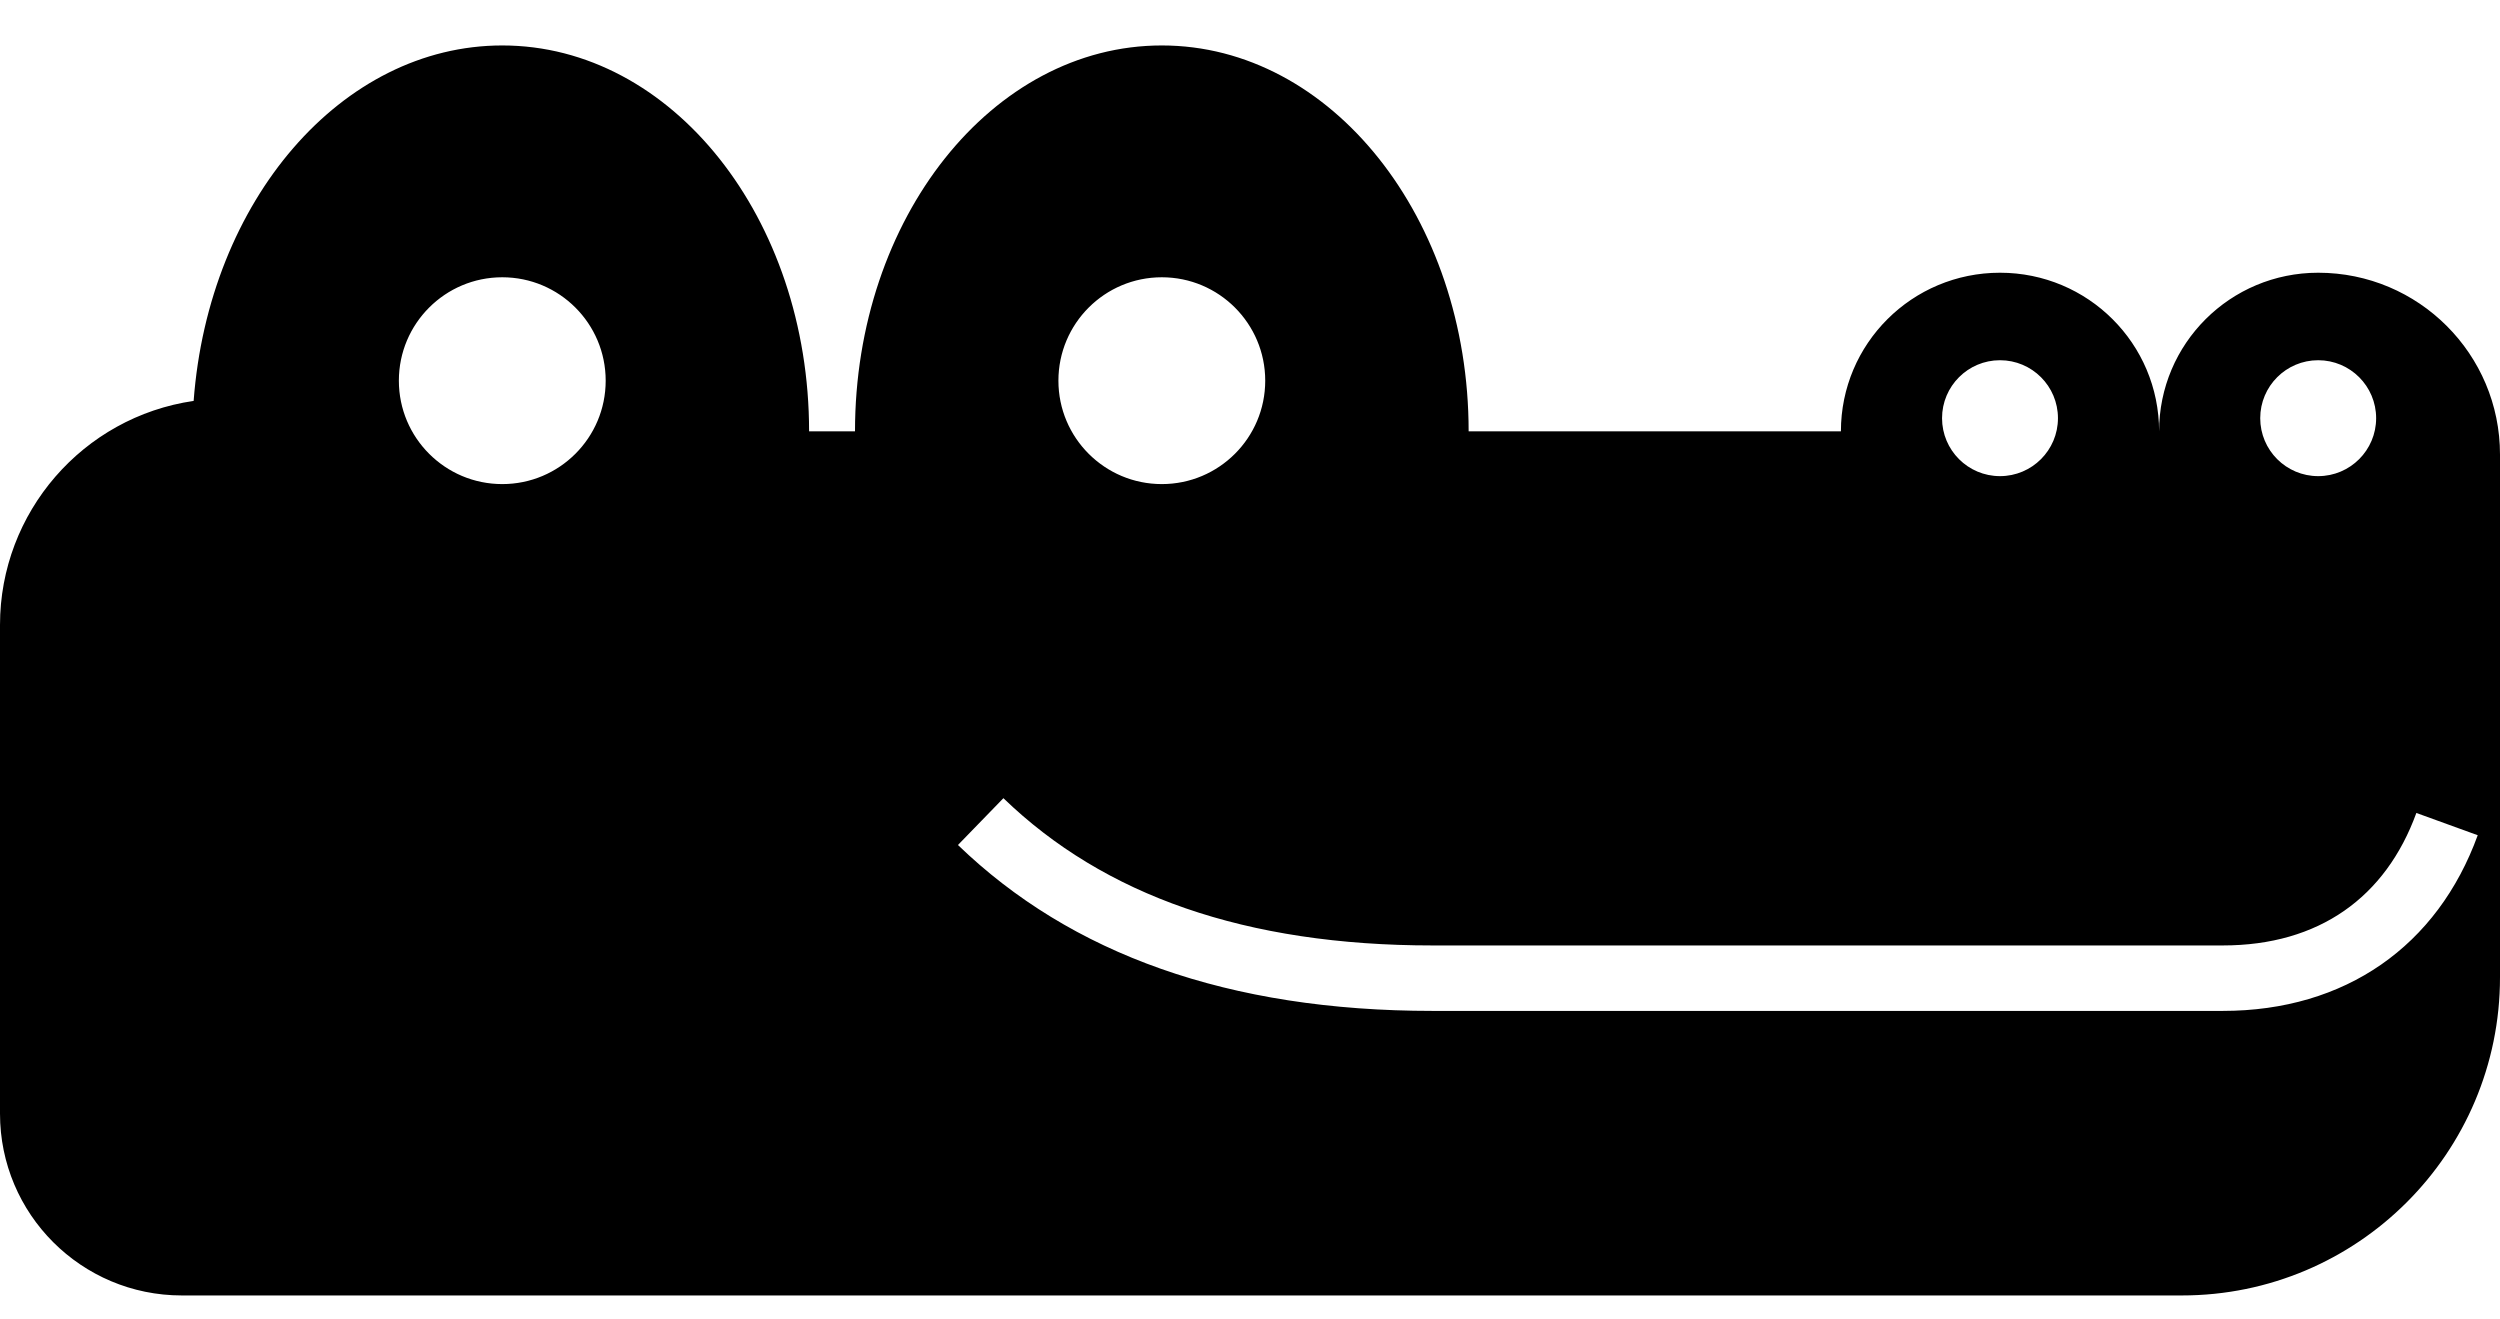
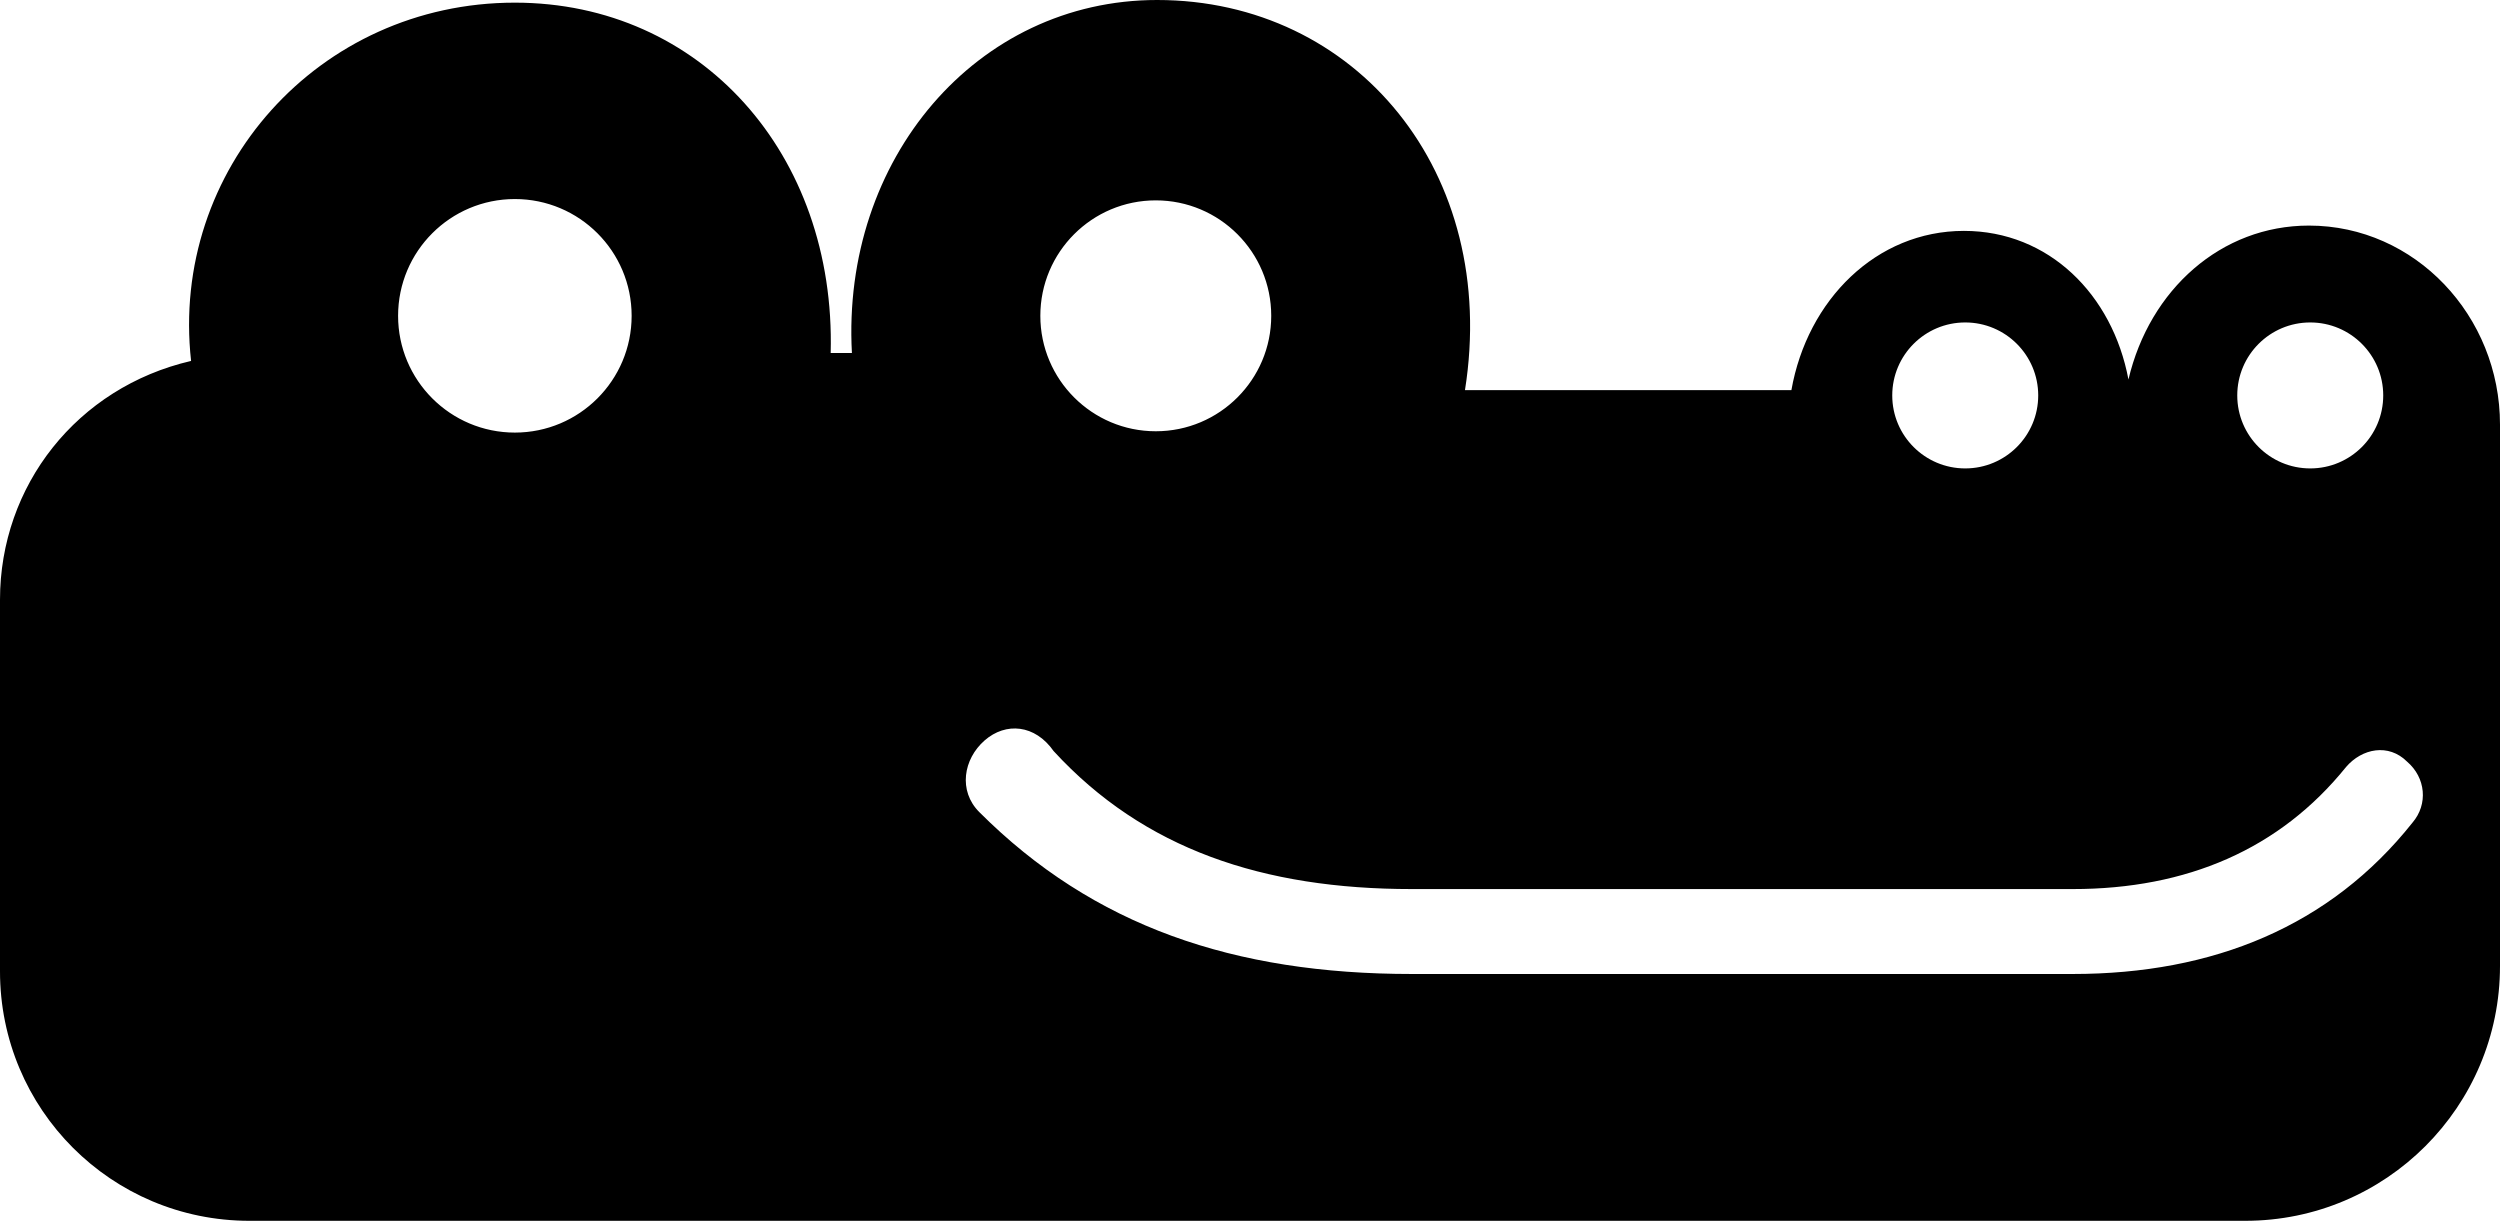
- <svg xmlns="http://www.w3.org/2000/svg" viewBox="0 0 110 58" fill="currentColor">
-   <path fill-rule="evenodd" clip-rule="evenodd" d="M8 57C3.58 57 0 53.42 0 49V27.5C0 22.54 3.65 18.35 8.52 17.64C9.18 8.82 15.03 2 22.1 2C29.56 2 35.6 9.6 35.6 18.98H37.62C37.62 9.6 43.66 2 51.12 2C58.58 2 64.62 9.6 64.62 18.98H81C81 15.12 84.13 12 88 12C91.87 12 95 15.12 95 18.98C95 15.12 98.13 12 102 12C106.42 12 110 15.58 110 20V43C110 50.73 103.73 57 96 57H8ZM22.1 12.2A4.55 4.55 0 1 0 22.1 21.3A4.55 4.55 0 0 0 22.1 12.2ZM51.12 12.2A4.55 4.55 0 1 0 51.12 21.3A4.55 4.55 0 0 0 51.12 12.2ZM88 15.85A2.55 2.55 0 1 0 88 20.95A2.55 2.55 0 0 0 88 15.85ZM102 15.85A2.55 2.55 0 1 0 102 20.95A2.55 2.55 0 0 0 102 15.85ZM42.15 37.18C47.12 41.98 54.05 44.48 63.04 44.48H97.8C103.2 44.48 107.25 41.62 109.02 36.75L106.32 35.77C104.97 39.48 102.04 41.6 97.8 41.6H63.04C54.8 41.6 48.58 39.4 44.15 35.12L42.15 37.18Z" />
+ <svg xmlns="http://www.w3.org/2000/svg" viewBox="156 390 942 460" fill="currentColor">
+   <path fill-rule="evenodd" d="M250 850C198 850 156 808 156 756V616C156 573 185 536 228 526C220 454 276 391 350 391C420 391 471 448 469 523H477C473 450 524 390 592 390C667 390 721 455 708 537H831C837 503 863 477 896 477C928 477 952 501 958 533C966 499 993 475 1026 475C1066 475 1098 509 1098 550V754C1098 807 1055 850 1002 850H250ZM394 509A44 44 0 1 0 306 509A44 44 0 1 0 394 509ZM635 509A43.5 43.5 0 1 0 548 509A43.5 43.5 0 1 0 635 509ZM924 539A27.5 27.5 0 1 0 869 539A27.5 27.5 0 1 0 924 539ZM1054 539A27.5 27.5 0 1 0 999 539A27.5 27.5 0 1 0 1054 539ZM525 696C568 739 621 757 688 757H937C990 757 1034 739 1065 700C1071 693 1070 683 1063 677C1056 670 1046 672 1040 679C1015 710 980 725 937 725H688C632 725 587 710 553 673C546 663 535 662 527 669C519 676 517 688 525 696Z" />
</svg>
